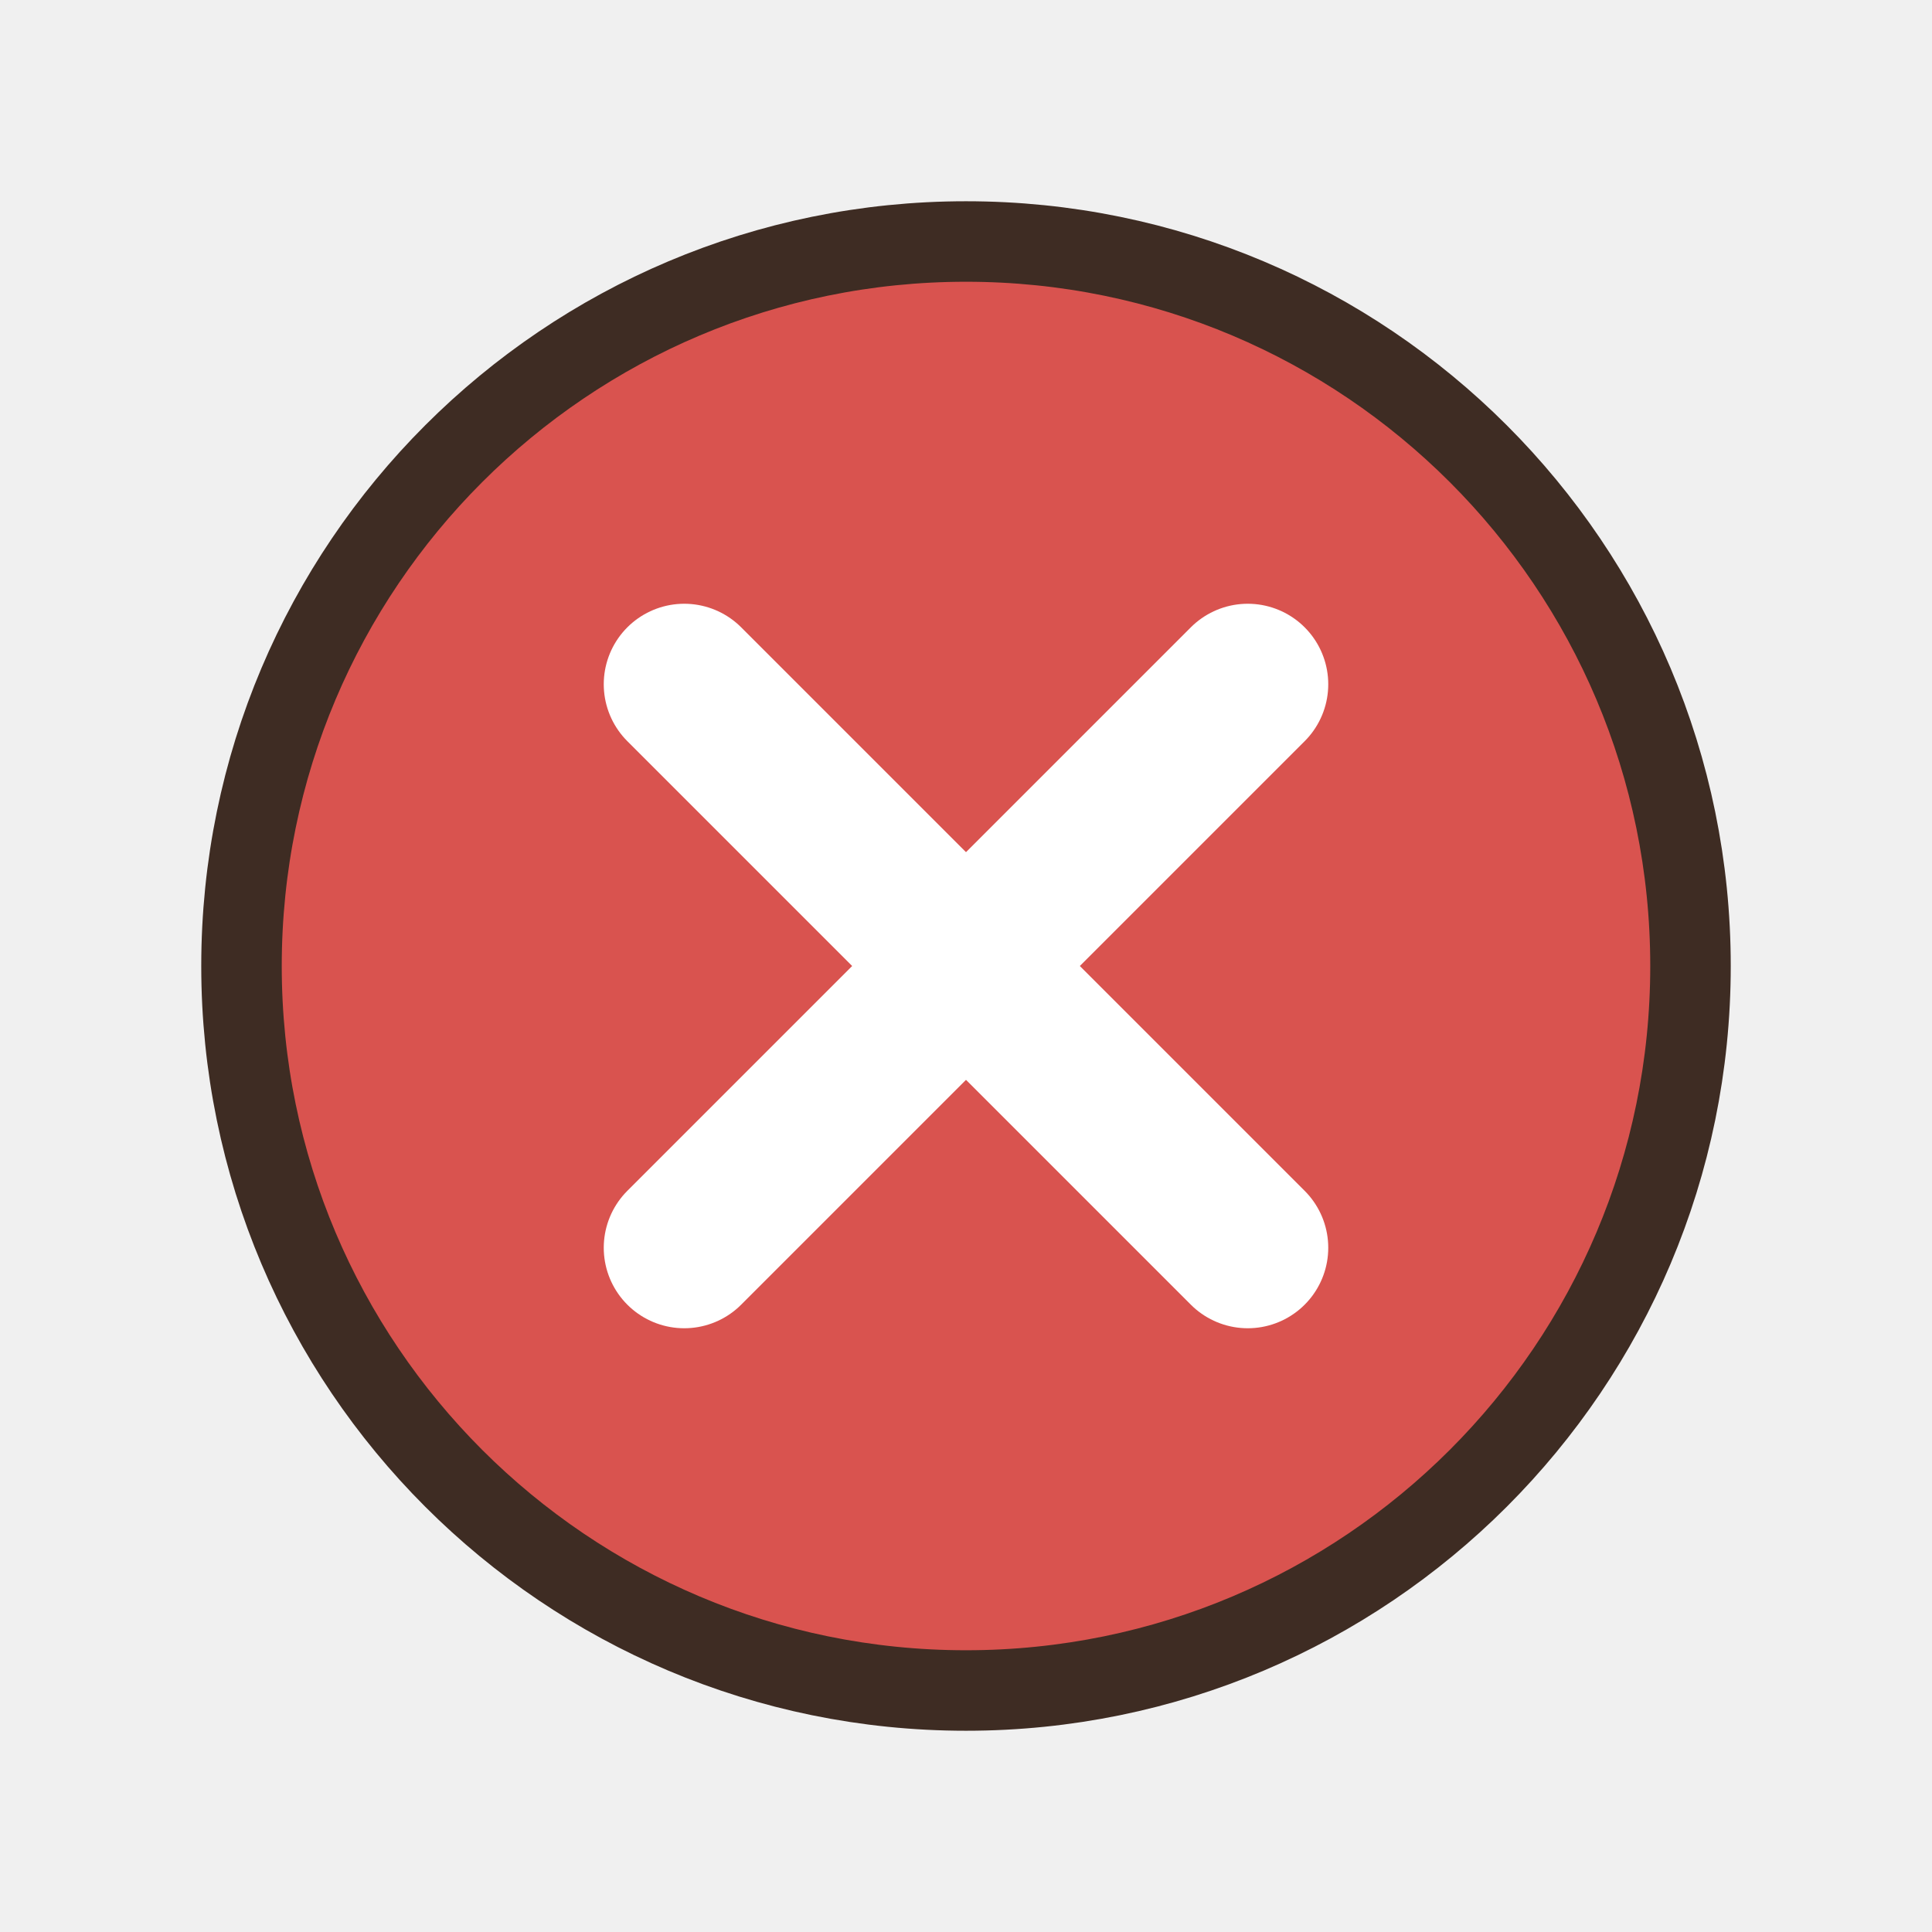
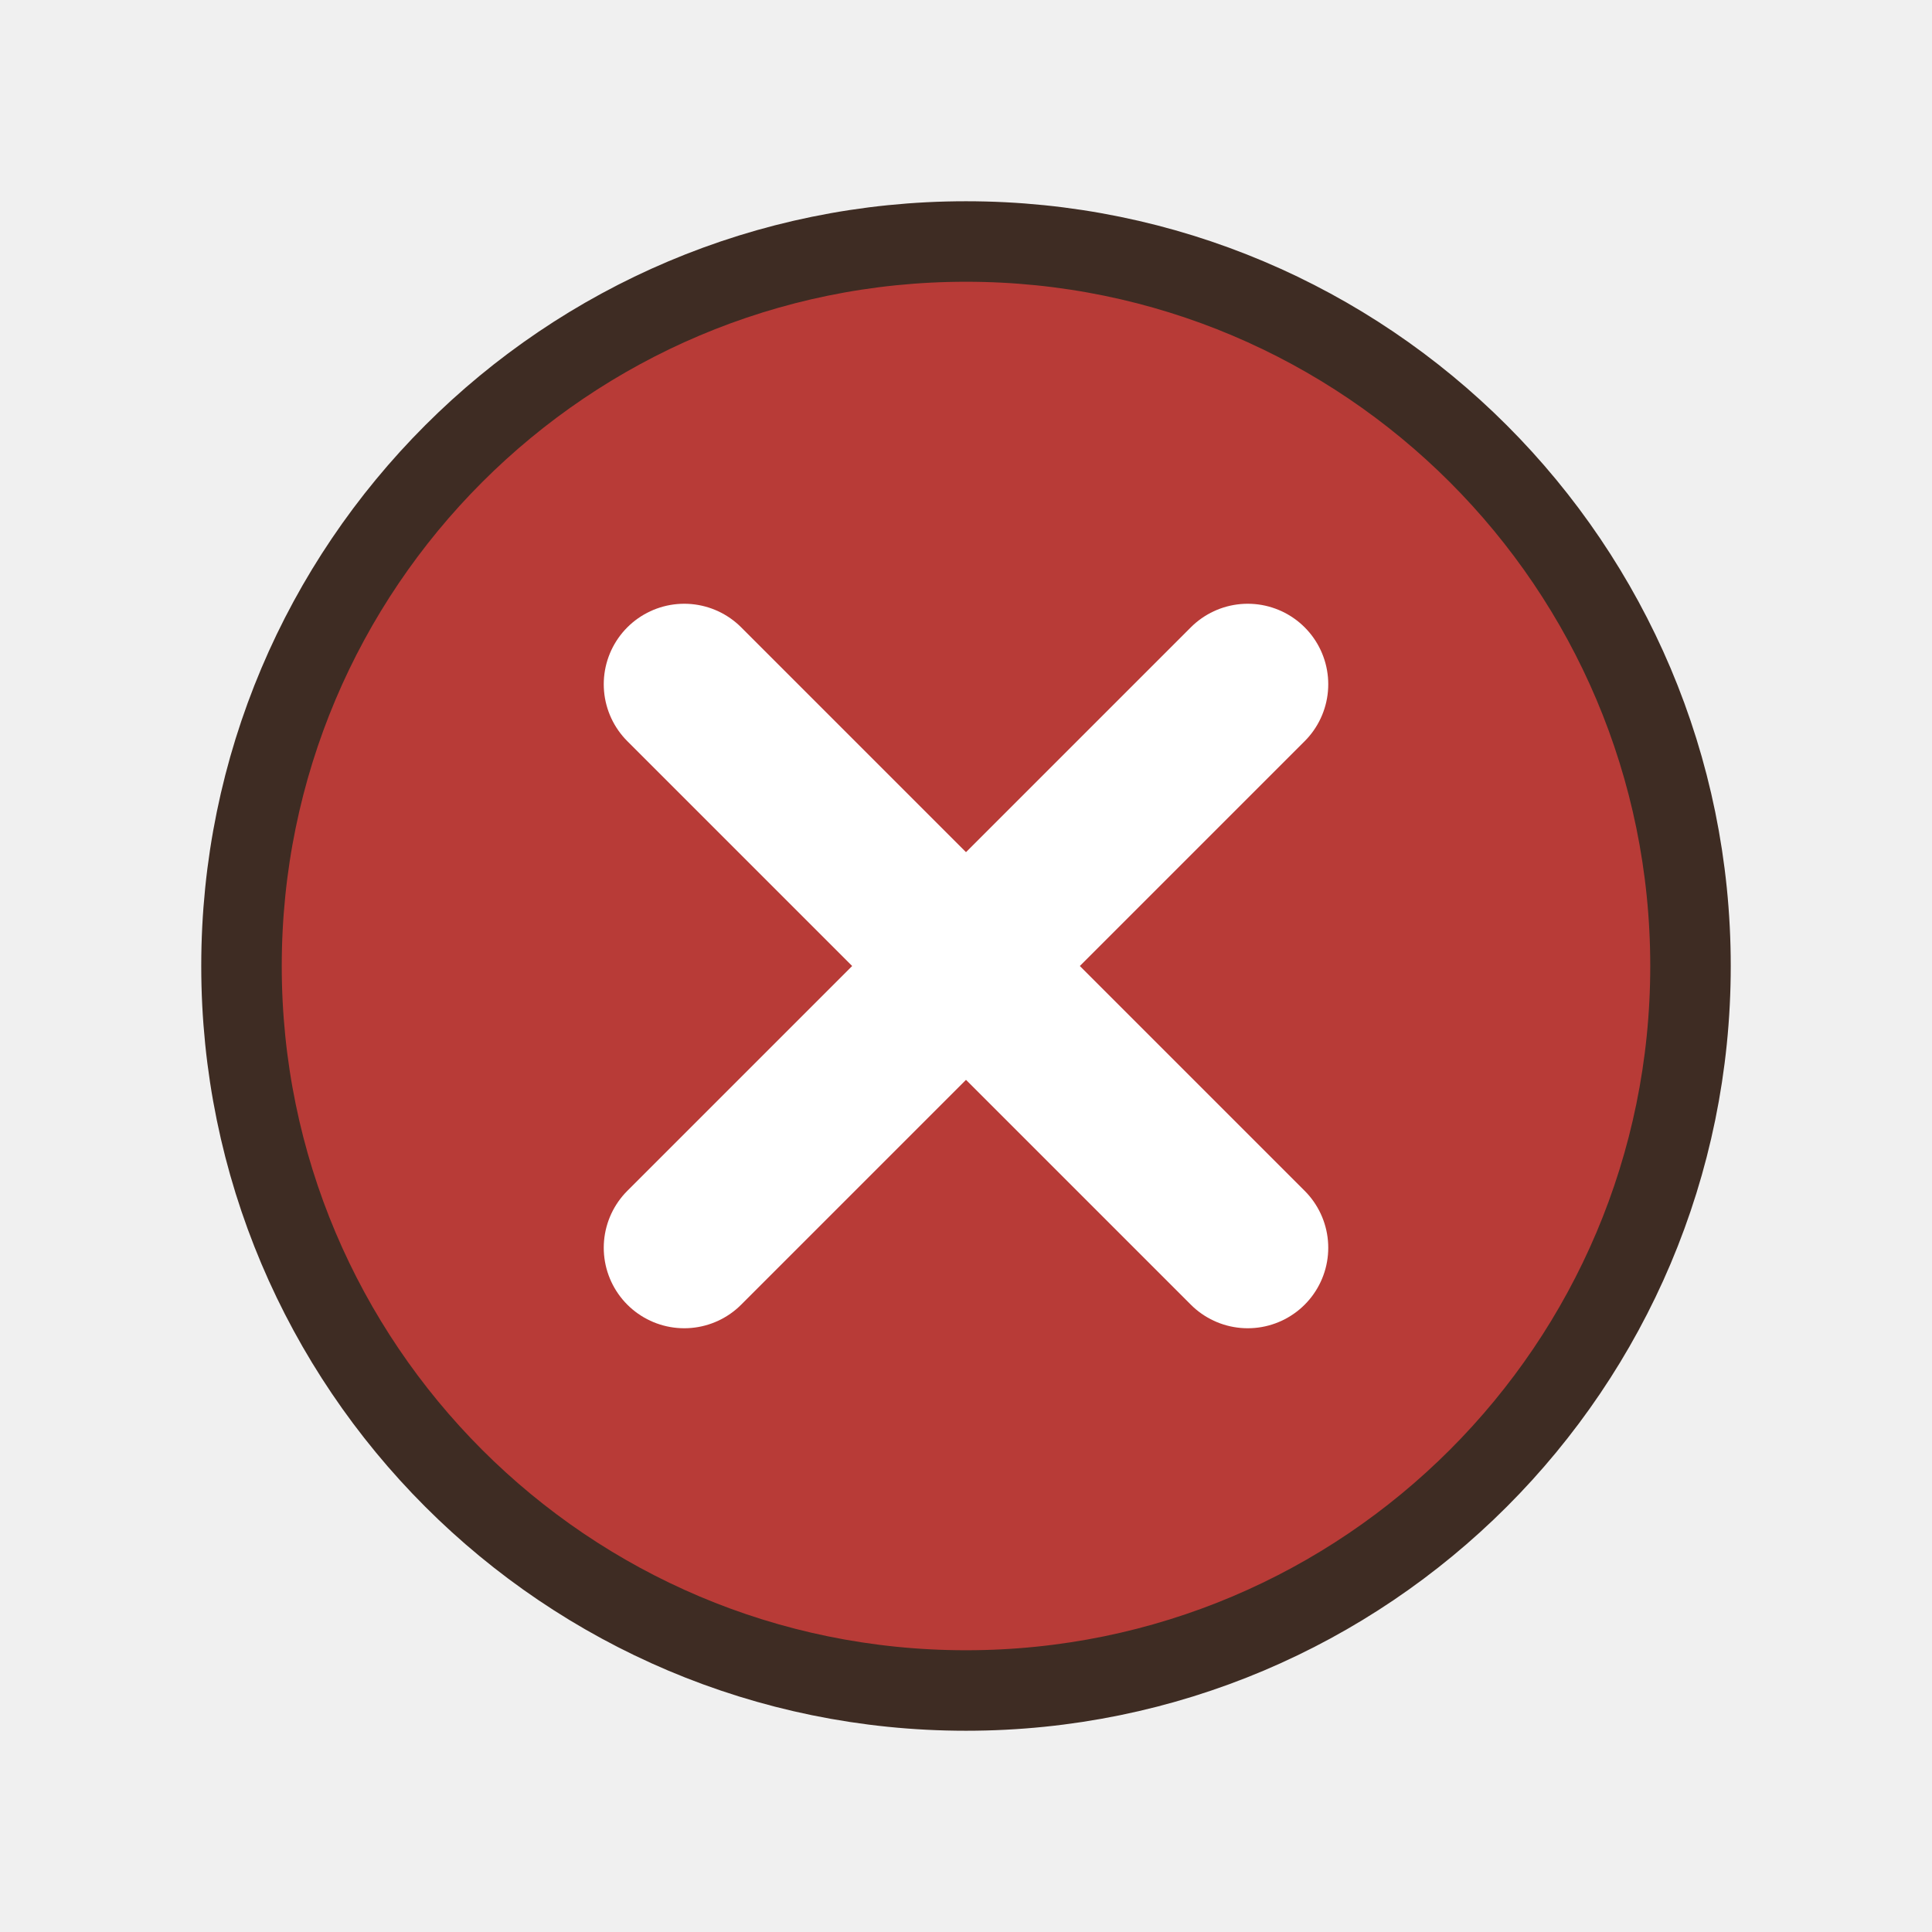
<svg xmlns="http://www.w3.org/2000/svg" viewBox="0 0 48 48" width="48" height="48">
-   <circle cx="24" cy="24" r="18" fill="#D9534F" stroke="#3E2C23" stroke-width="2" stroke-linejoin="round" stroke-linecap="round" />
+   <circle cx="24" cy="24" r="18" fill="#B83B37" stroke="#3E2C23" stroke-width="2" stroke-linejoin="round" stroke-linecap="round" />
  <path d="M17 17 L31 31 M31 17 L17 31" stroke="#FFFFFF" stroke-width="4" stroke-linecap="round" />
</svg>
